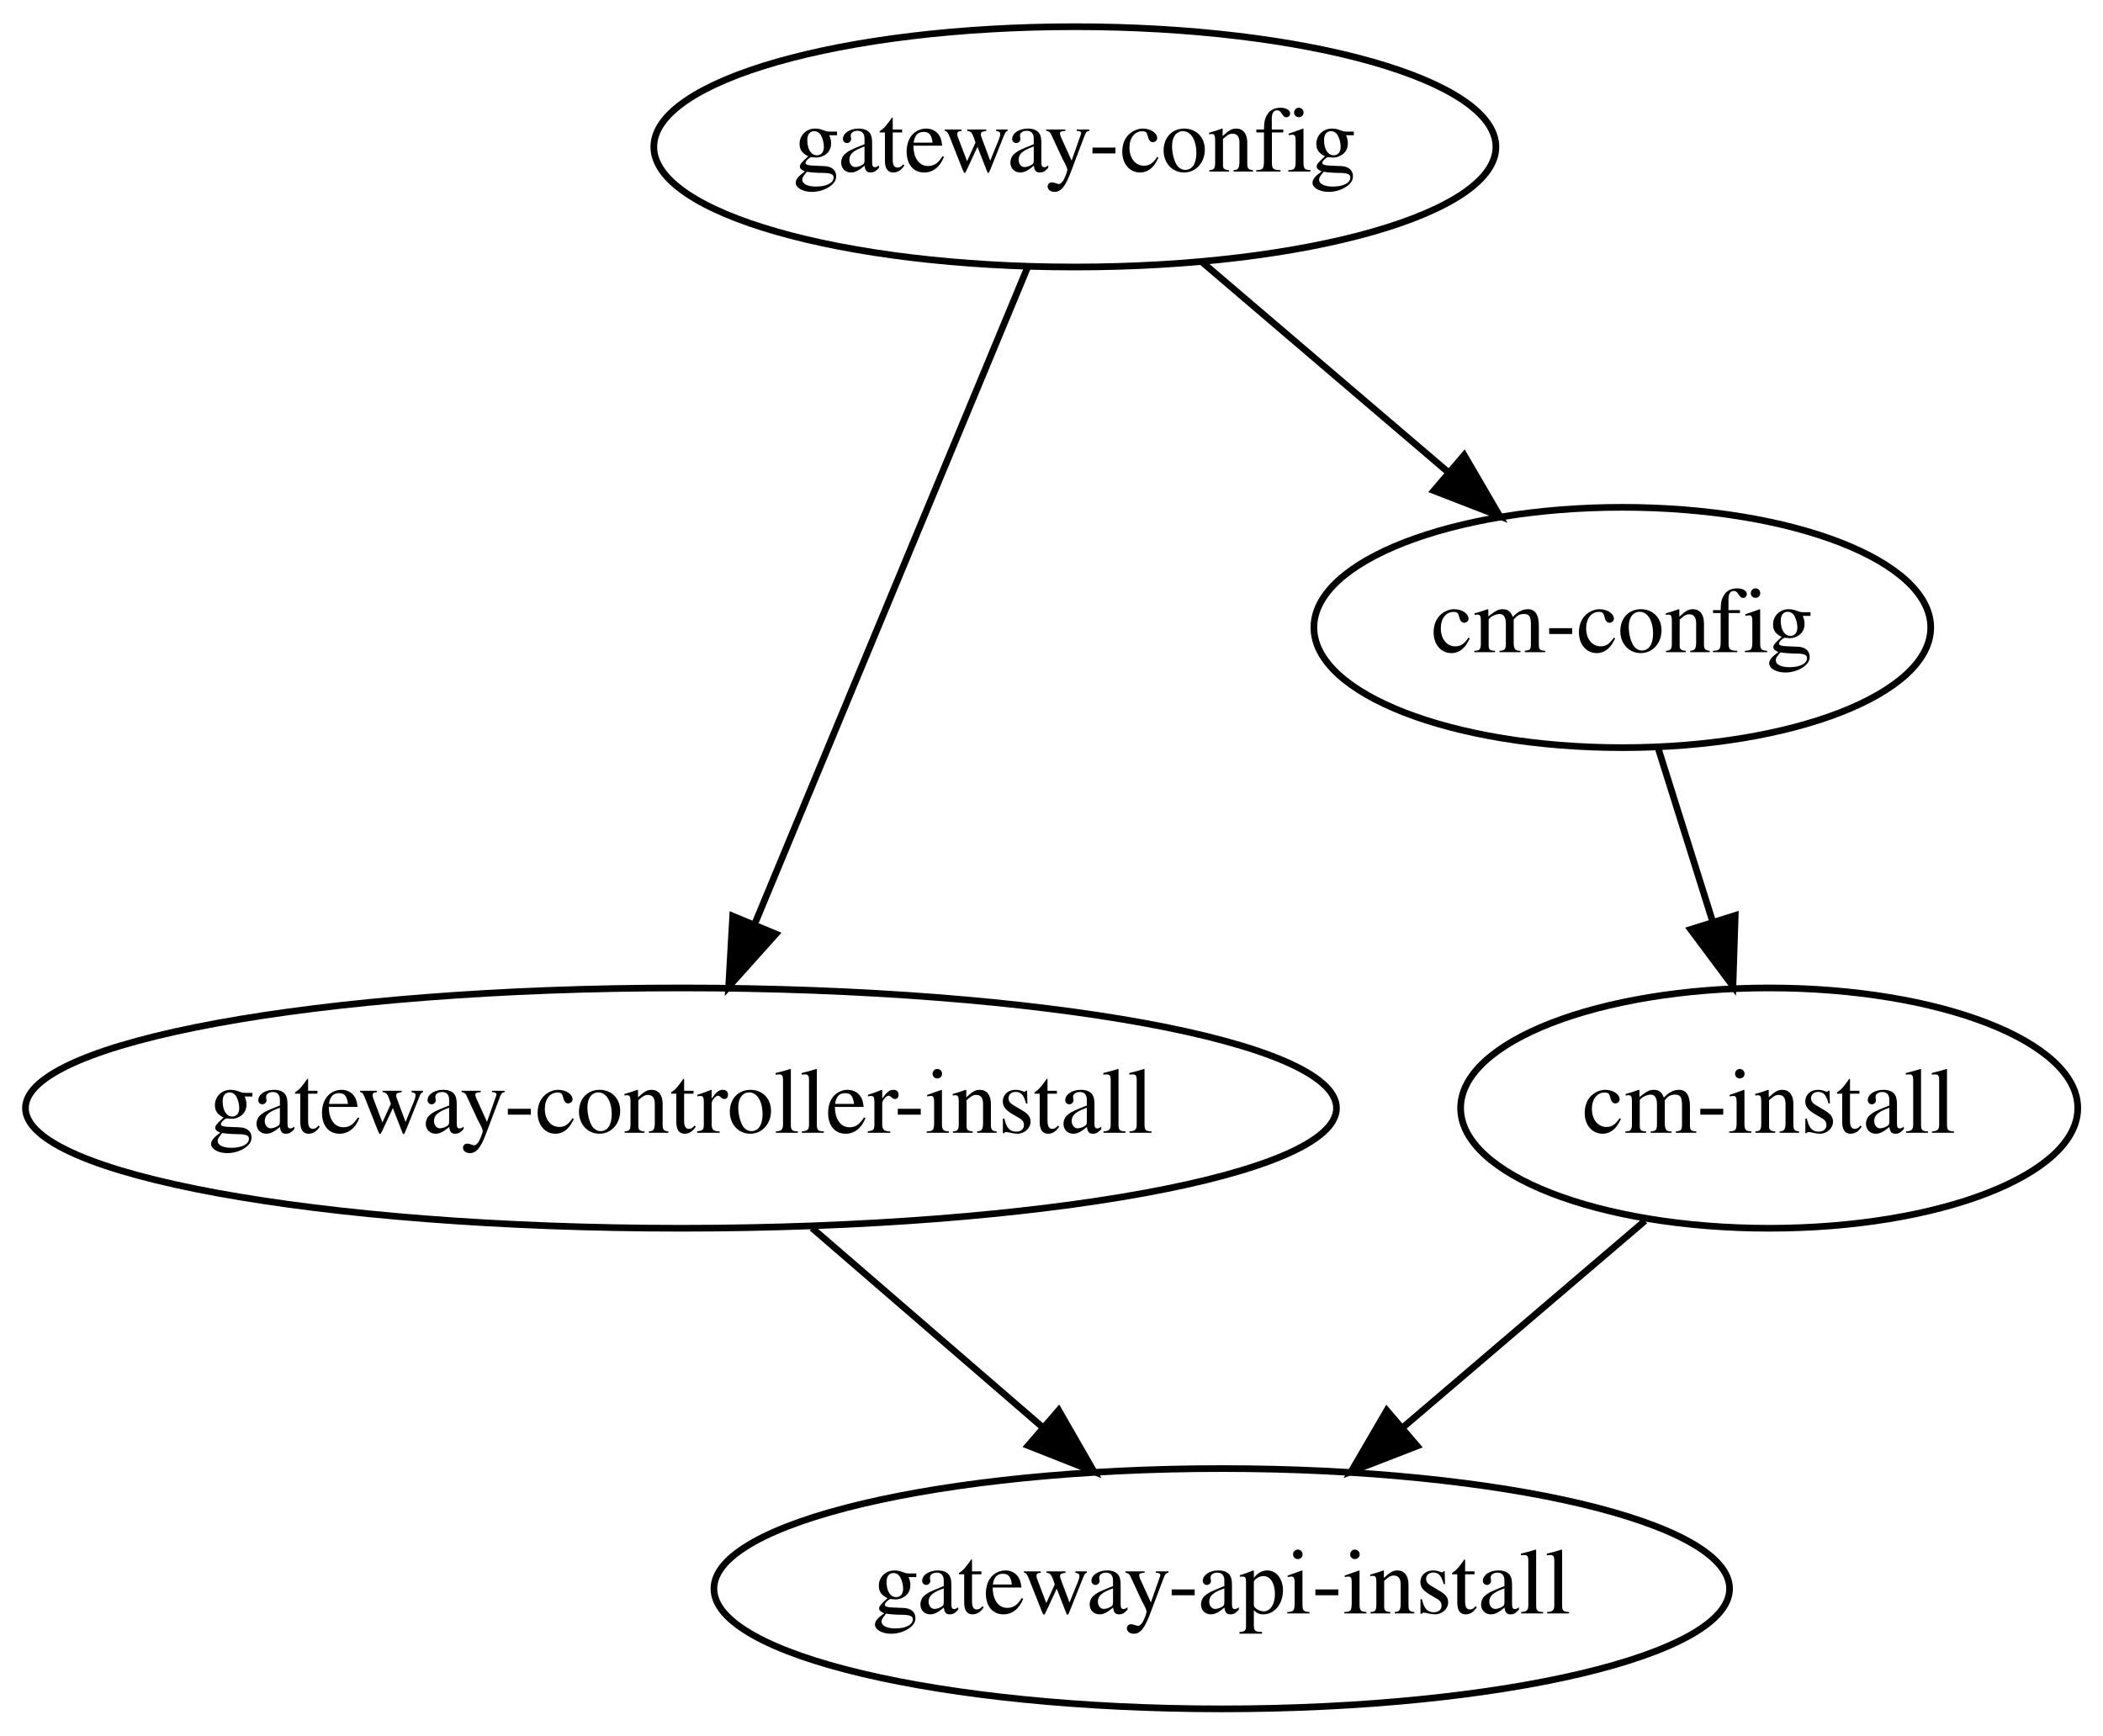
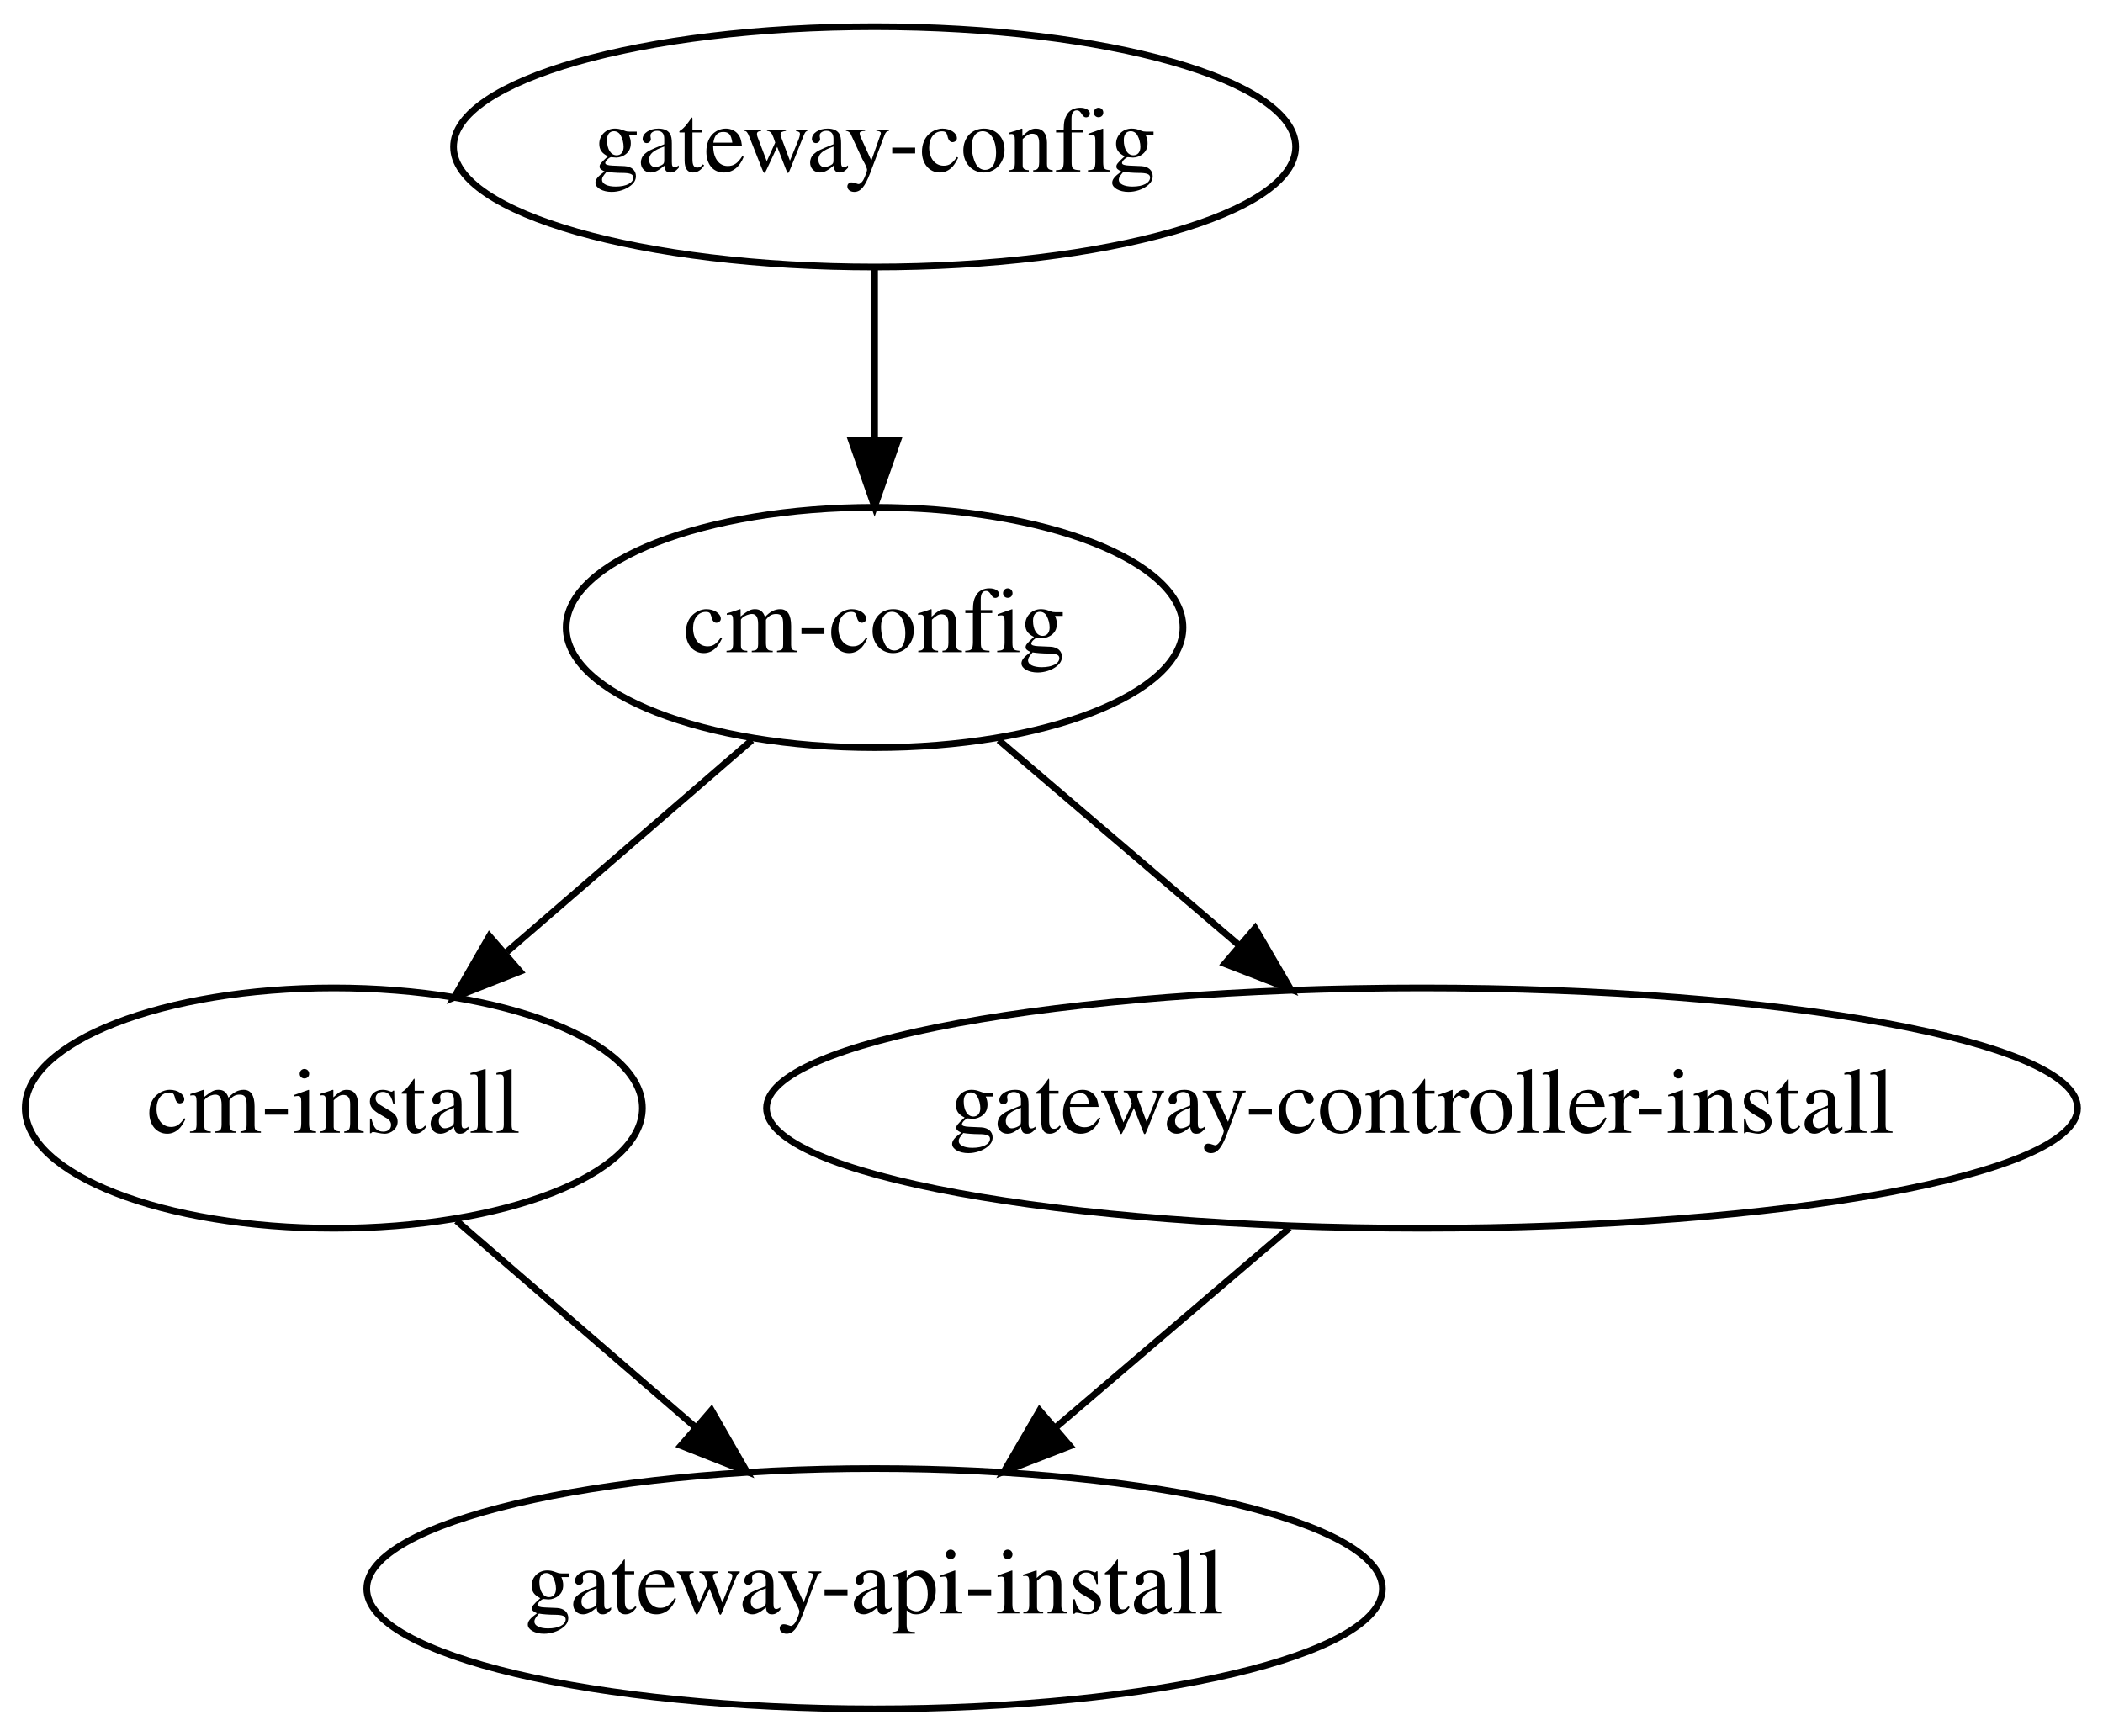
<svg xmlns="http://www.w3.org/2000/svg" width="315pt" height="260pt" viewBox="0.00 0.00 315.00 260.00">
  <g id="graph0" class="graph" transform="scale(1 1) rotate(0) translate(4 256)">
    <polygon fill="white" stroke="white" points="-4,5 -4,-256 312,-256 312,5 -4,5" />
    <g id="node1" class="node">
-       <ellipse fill="none" stroke="black" cx="239" cy="-162" rx="46.196" ry="18" />
-       <text text-anchor="middle" x="239" y="-158.3" font-family="Times,serif" font-size="14.00">cm-config</text>
+       <ellipse fill="none" stroke="black" cx="127" cy="-162" rx="46.196" ry="18" />
+       <text text-anchor="middle" x="127" y="-158.3" font-family="Times,serif" font-size="14.00">cm-config</text>
    </g>
    <g id="node2" class="node">
-       <ellipse fill="none" stroke="black" cx="261" cy="-90" rx="46.219" ry="18" />
-       <text text-anchor="middle" x="261" y="-86.3" font-family="Times,serif" font-size="14.00">cm-install</text>
+       <ellipse fill="none" stroke="black" cx="46" cy="-90" rx="46.219" ry="18" />
+       <text text-anchor="middle" x="46" y="-86.3" font-family="Times,serif" font-size="14.00">cm-install</text>
    </g>
    <g id="edge1" class="edge">
-       <path fill="none" stroke="black" d="M244.326,-144.055C246.775,-136.261 249.742,-126.822 252.489,-118.079" />
-       <polygon fill="black" stroke="black" points="255.911,-118.865 255.571,-108.275 249.233,-116.766 255.911,-118.865" />
+       <path fill="none" stroke="black" d="M108.62,-145.116C97.773,-135.742 83.874,-123.73 71.926,-113.405" />
+       <polygon fill="black" stroke="black" points="73.883,-110.471 64.028,-106.58 69.306,-115.767 73.883,-110.471" />
    </g>
    <g id="node3" class="node">
-       <ellipse fill="none" stroke="black" cx="179" cy="-18" rx="76.065" ry="18" />
-       <text text-anchor="middle" x="179" y="-14.3" font-family="Times,serif" font-size="14.00">gateway-api-install</text>
+       <ellipse fill="none" stroke="black" cx="209" cy="-90" rx="98.188" ry="18" />
+       <text text-anchor="middle" x="209" y="-86.3" font-family="Times,serif" font-size="14.00">gateway-controller-install</text>
    </g>
    <g id="edge2" class="edge">
-       <path fill="none" stroke="black" d="M242.393,-73.116C231.72,-64.005 218.126,-52.4 206.266,-42.276" />
-       <polygon fill="black" stroke="black" points="208.267,-39.382 198.389,-35.552 203.722,-44.706 208.267,-39.382" />
+       <path fill="none" stroke="black" d="M145.607,-145.116C156.204,-136.07 169.679,-124.567 181.478,-114.494" />
+       <polygon fill="black" stroke="black" points="183.99,-116.952 189.323,-107.797 179.445,-111.628 183.99,-116.952" />
    </g>
    <g id="node4" class="node">
-       <ellipse fill="none" stroke="black" cx="157" cy="-234" rx="63.067" ry="18" />
-       <text text-anchor="middle" x="157" y="-230.3" font-family="Times,serif" font-size="14.00">gateway-config</text>
+       <ellipse fill="none" stroke="black" cx="127" cy="-18" rx="76.065" ry="18" />
+       <text text-anchor="middle" x="127" y="-14.3" font-family="Times,serif" font-size="14.00">gateway-api-install</text>
+     </g>
+     <g id="edge3" class="edge">
+       <path fill="none" stroke="black" d="M64.38,-73.116C74.923,-64.005 88.351,-52.4 100.067,-42.276" />
+       <polygon fill="black" stroke="black" points="102.57,-44.738 107.847,-35.552 97.993,-39.442 102.57,-44.738" />
+     </g>
+     <g id="edge5" class="edge">
+       <path fill="none" stroke="black" d="M189.15,-72.055C178.598,-63.047 165.472,-51.842 154.005,-42.053" />
+       <polygon fill="black" stroke="black" points="156.262,-39.378 146.384,-35.547 151.717,-44.702 156.262,-39.378" />
    </g>
    <g id="node5" class="node">
-       <ellipse fill="none" stroke="black" cx="98" cy="-90" rx="98.188" ry="18" />
-       <text text-anchor="middle" x="98" y="-86.3" font-family="Times,serif" font-size="14.00">gateway-controller-install</text>
-     </g>
-     <g id="edge3" class="edge">
-       <path fill="none" stroke="black" d="M149.883,-215.871C139.739,-191.457 121.029,-146.426 109.067,-117.635" />
-       <polygon fill="black" stroke="black" points="112.211,-116.081 105.142,-108.189 105.747,-118.767 112.211,-116.081" />
+       <ellipse fill="none" stroke="black" cx="127" cy="-234" rx="63.067" ry="18" />
+       <text text-anchor="middle" x="127" y="-230.3" font-family="Times,serif" font-size="14.00">gateway-config</text>
    </g>
    <g id="edge4" class="edge">
-       <path fill="none" stroke="black" d="M176.019,-216.765C186.936,-207.445 200.805,-195.605 212.748,-185.41" />
-       <polygon fill="black" stroke="black" points="215.315,-187.82 220.649,-178.666 210.771,-182.496 215.315,-187.82" />
-     </g>
-     <g id="edge5" class="edge">
-       <path fill="none" stroke="black" d="M117.608,-72.055C127.931,-63.134 140.748,-52.057 151.997,-42.336" />
-       <polygon fill="black" stroke="black" points="154.575,-44.734 159.852,-35.547 149.998,-39.438 154.575,-44.734" />
+       <path fill="none" stroke="black" d="M127,-215.697C127,-207.983 127,-198.712 127,-190.112" />
+       <polygon fill="black" stroke="black" points="130.5,-190.104 127,-180.104 123.5,-190.104 130.5,-190.104" />
    </g>
  </g>
</svg>
